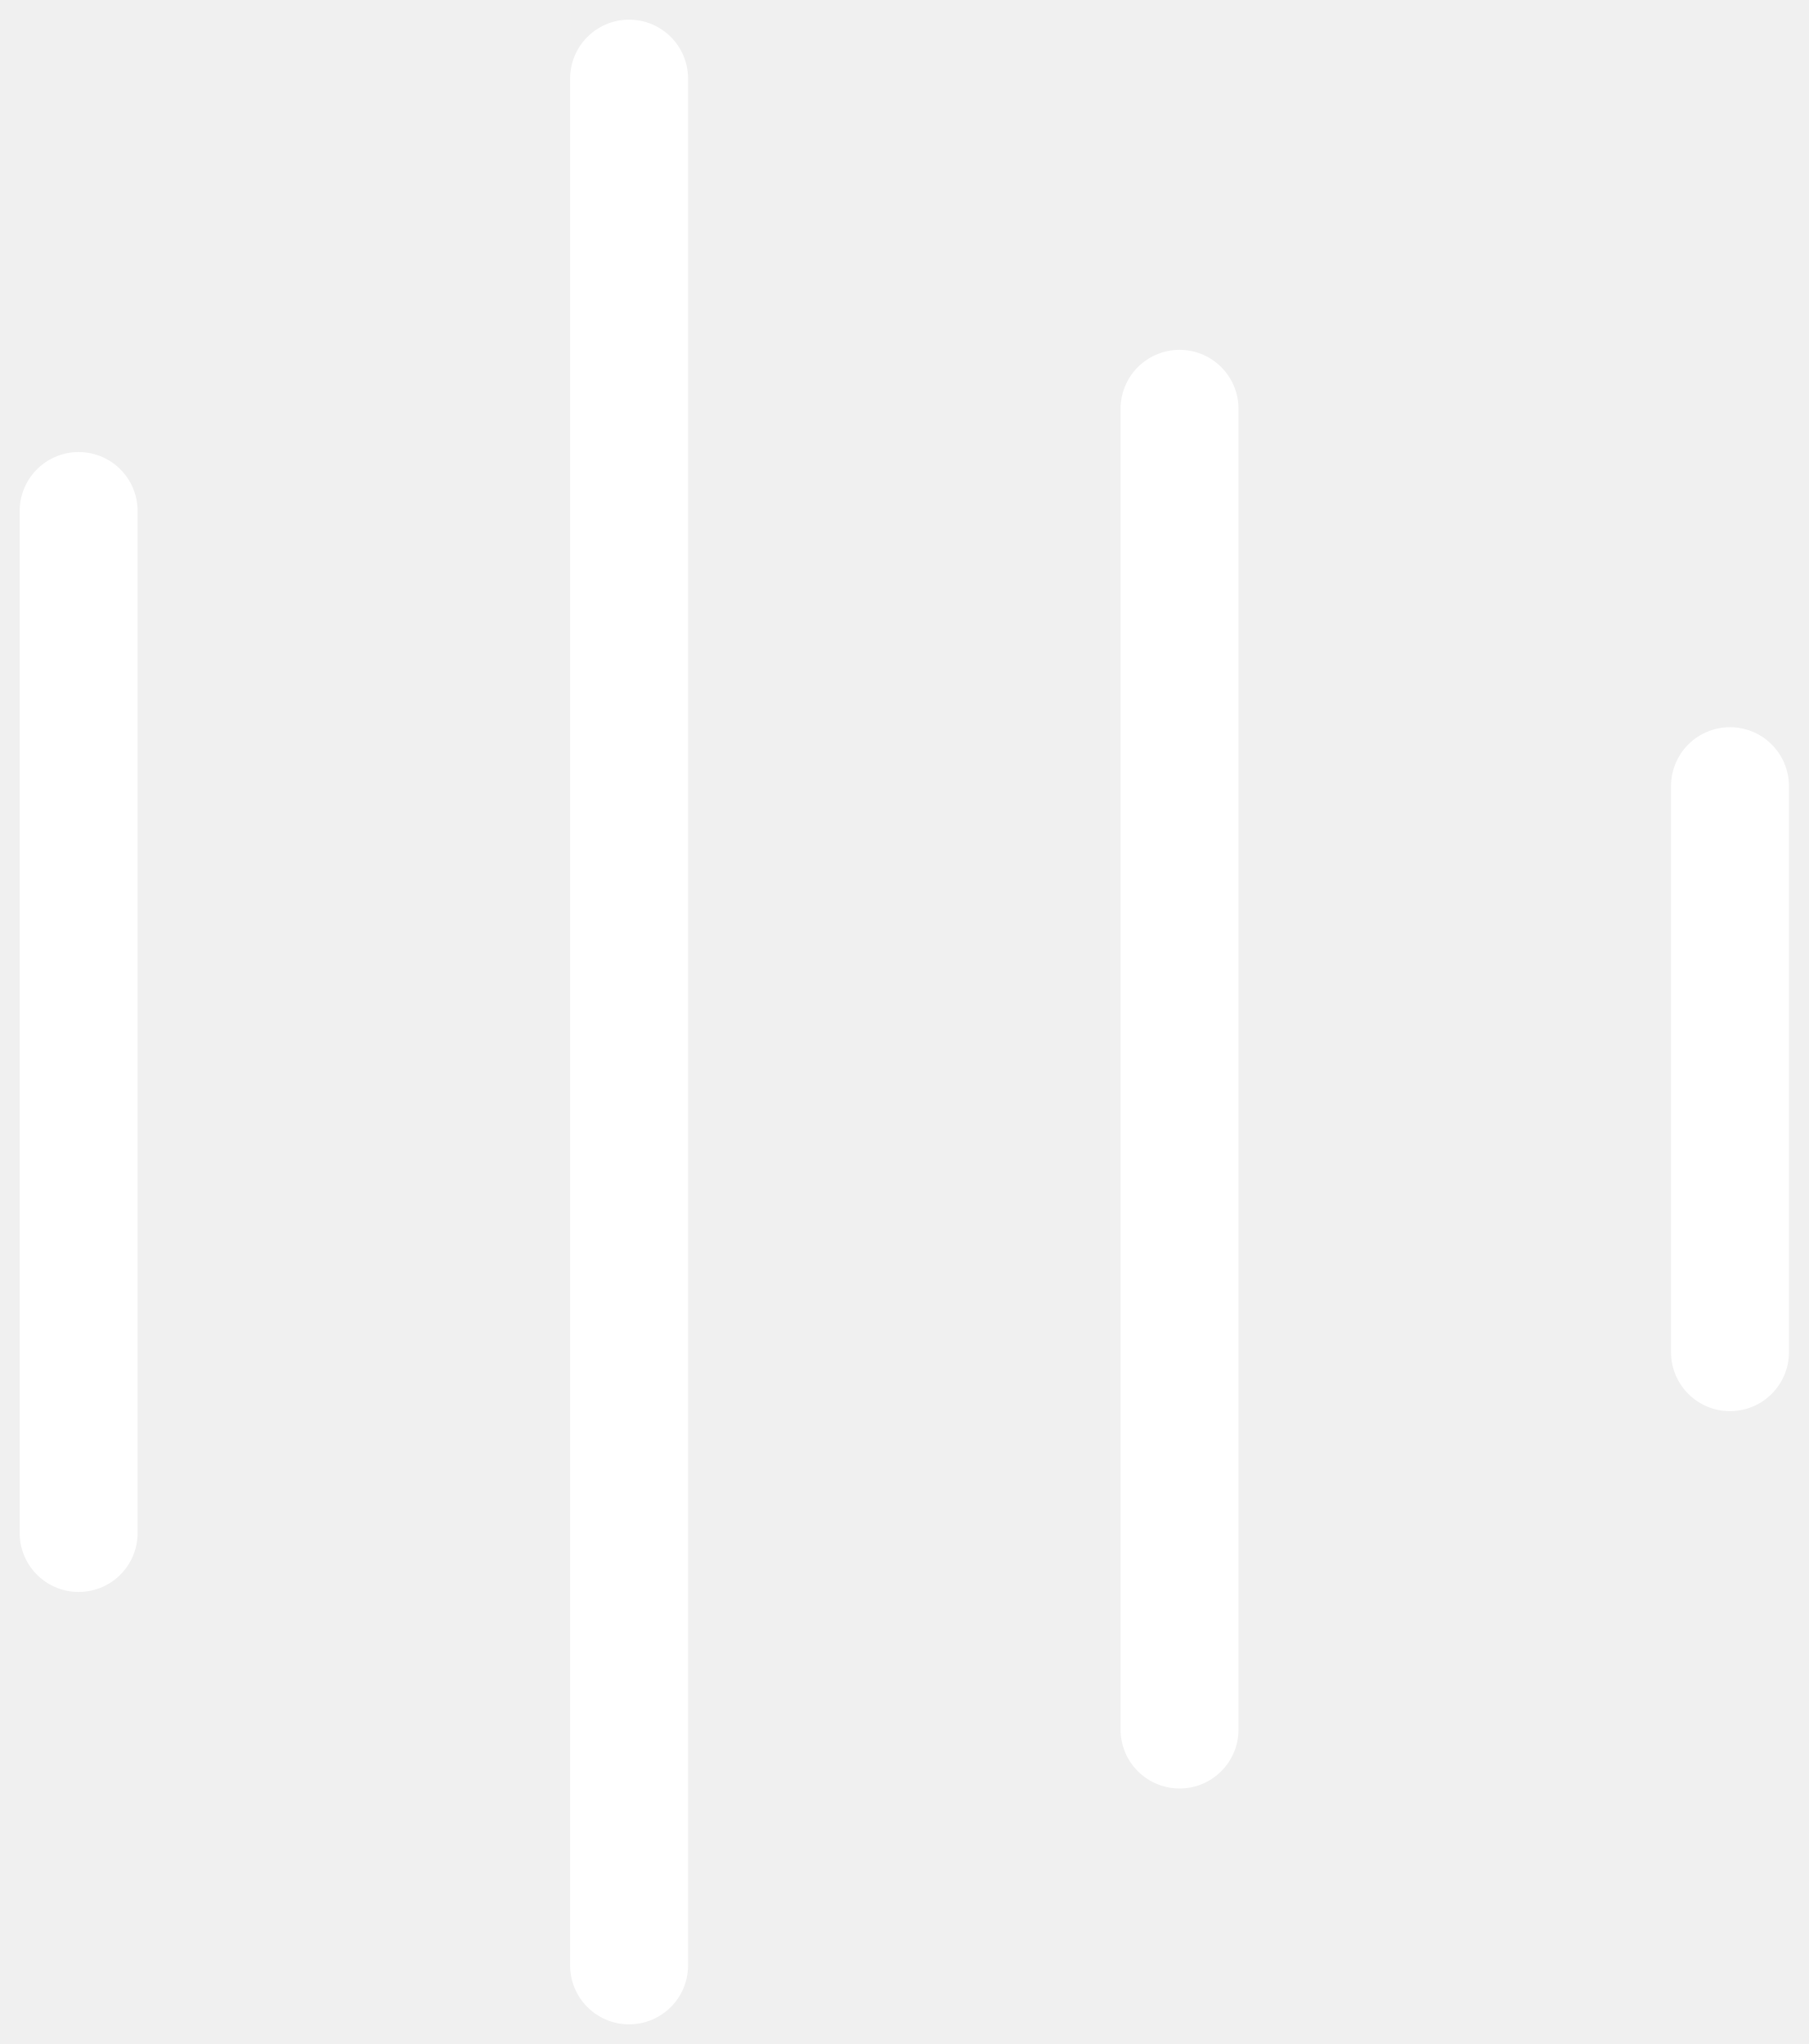
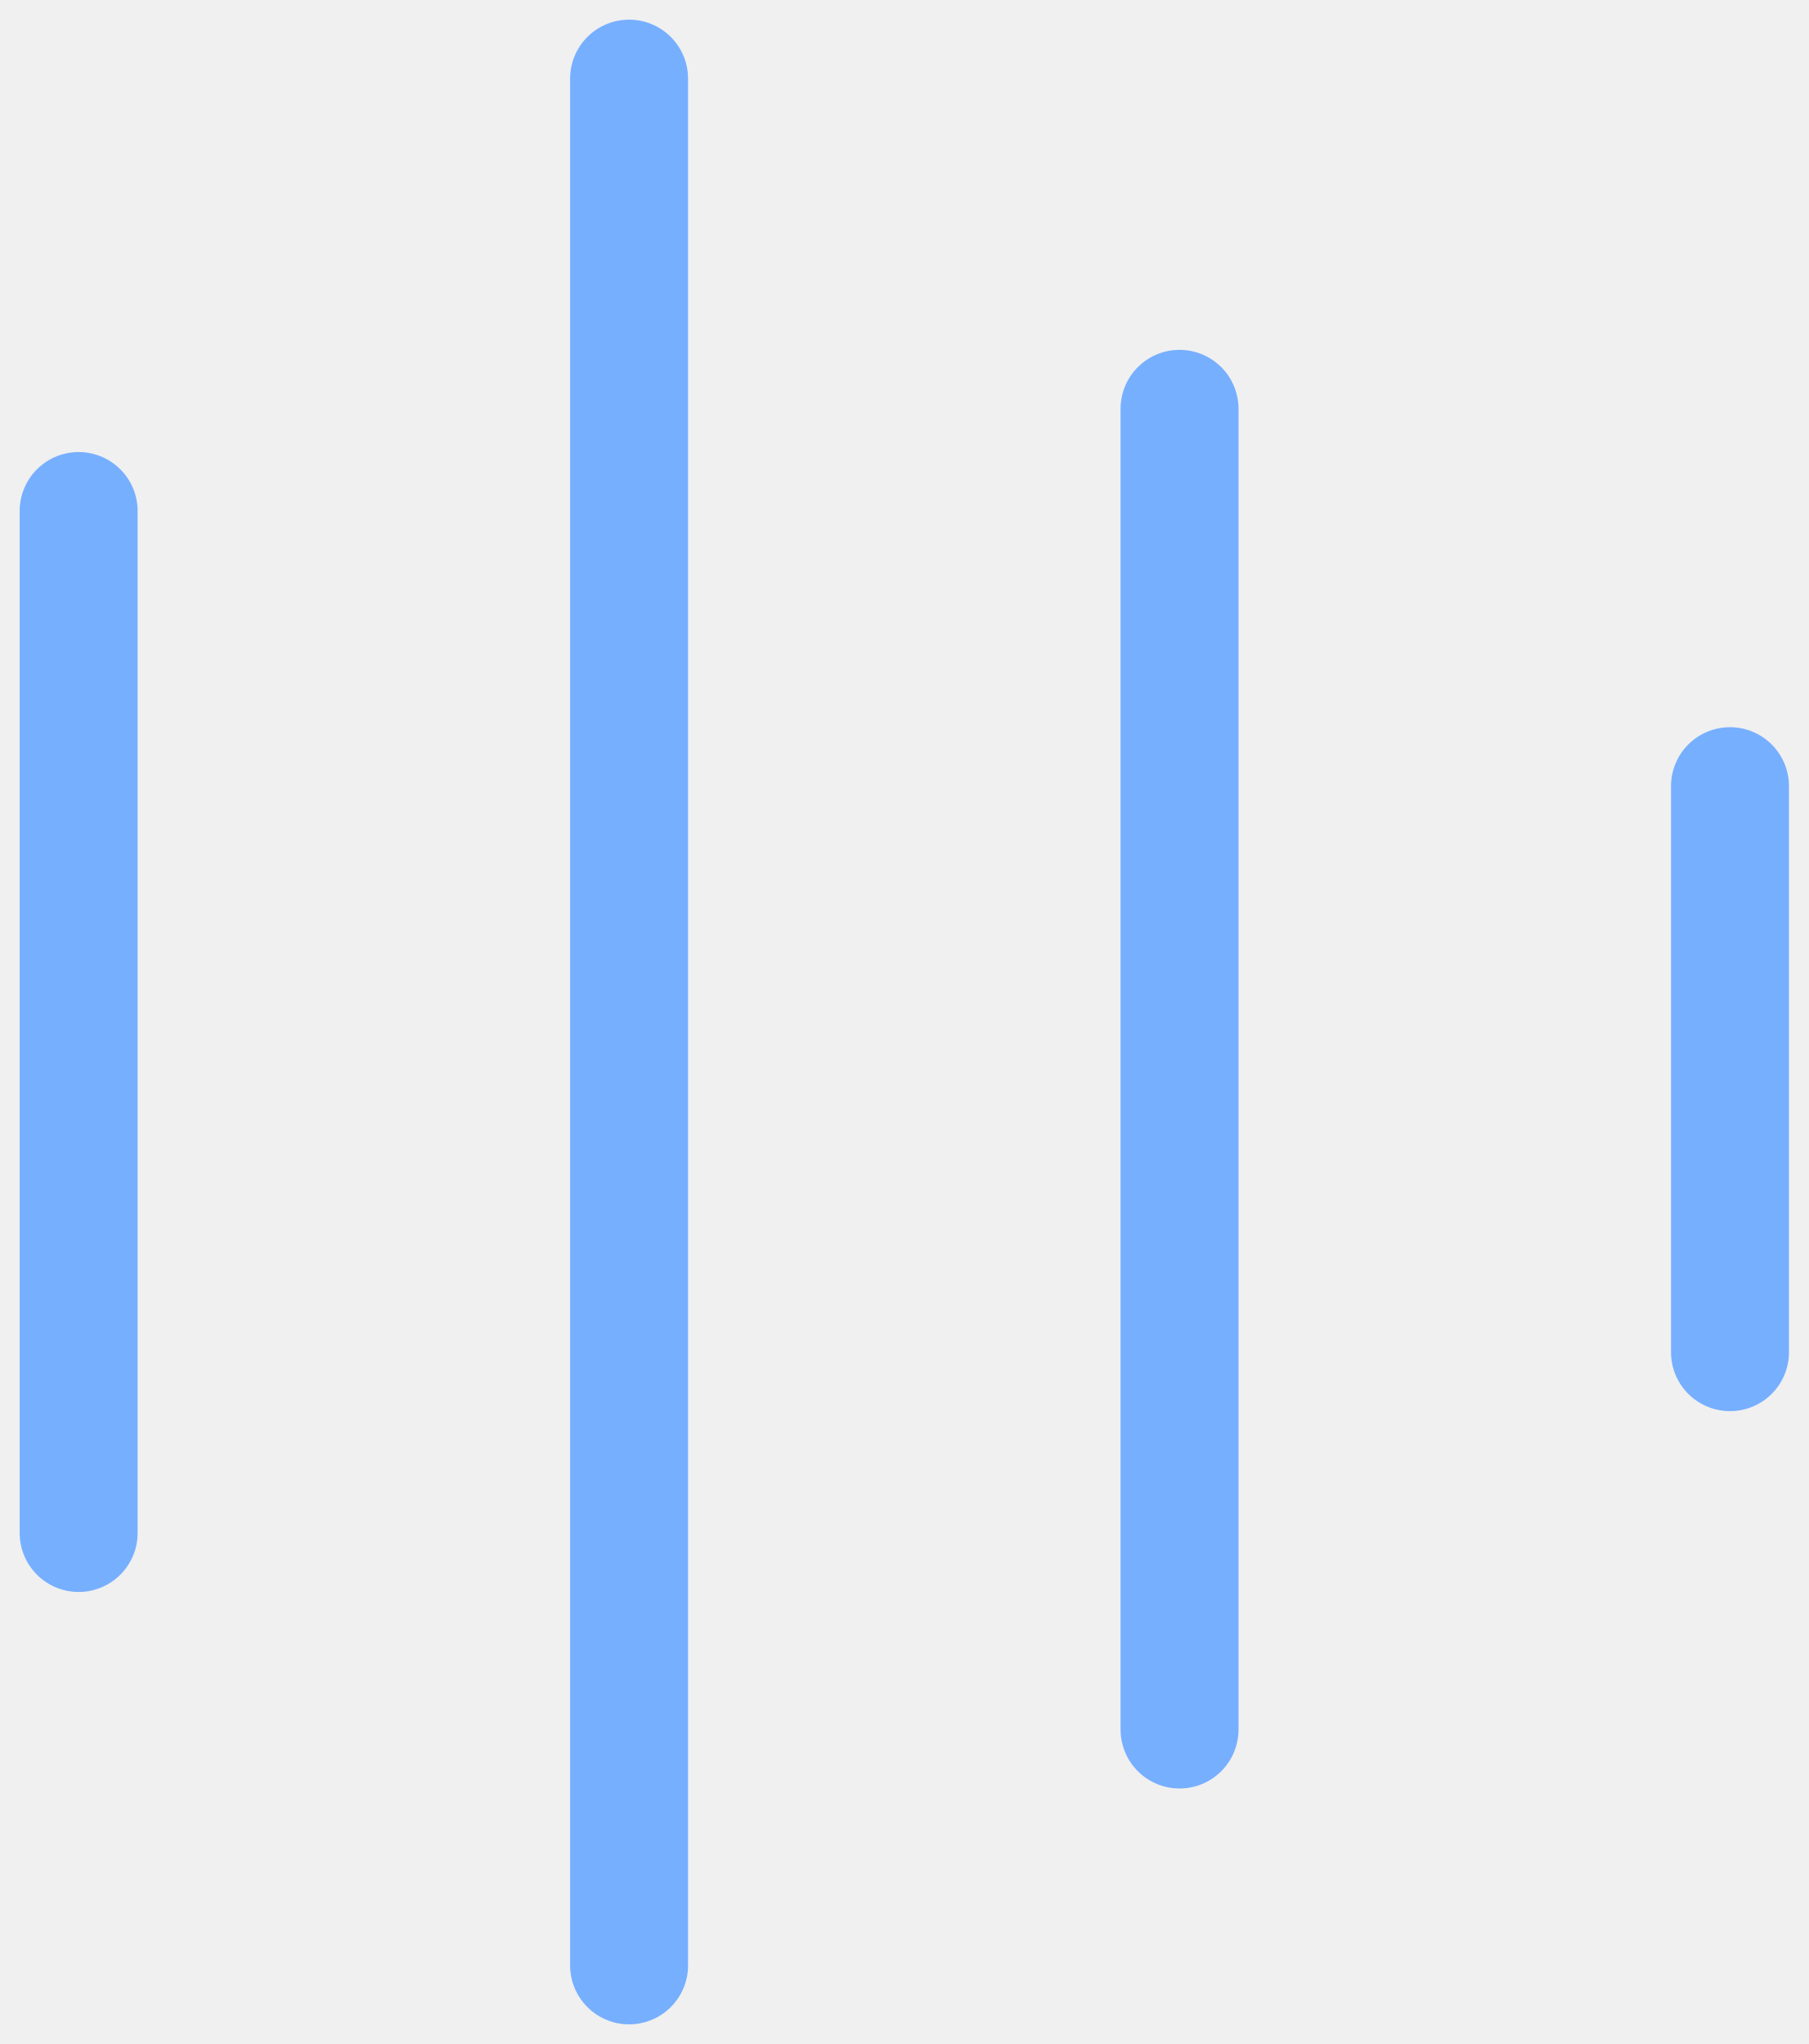
<svg xmlns="http://www.w3.org/2000/svg" width="46" height="52" viewBox="0 0 46 52" fill="none">
-   <path d="M2 13V39" stroke="white" stroke-width="3" stroke-linecap="round" />
-   <path d="M30 10.4L30 44" stroke="white" stroke-width="3" stroke-linecap="round" />
-   <path d="M44 20L44 34.4" stroke="white" stroke-width="3" stroke-linecap="round" />
-   <path d="M16 2L16 50" stroke="white" stroke-width="3" stroke-linecap="round" />
+   <path d="M2 13V39" stroke="#77AFFF" stroke-width="3" stroke-linecap="round" />
+   <path d="M30 10.4L30 44" stroke="#77AFFF" stroke-width="3" stroke-linecap="round" />
+   <path d="M44 20L44 34.4" stroke="#77AFFF" stroke-width="3" stroke-linecap="round" />
+   <path d="M16 2L16 50" stroke="#77AFFF" stroke-width="3" stroke-linecap="round" />
</svg>
